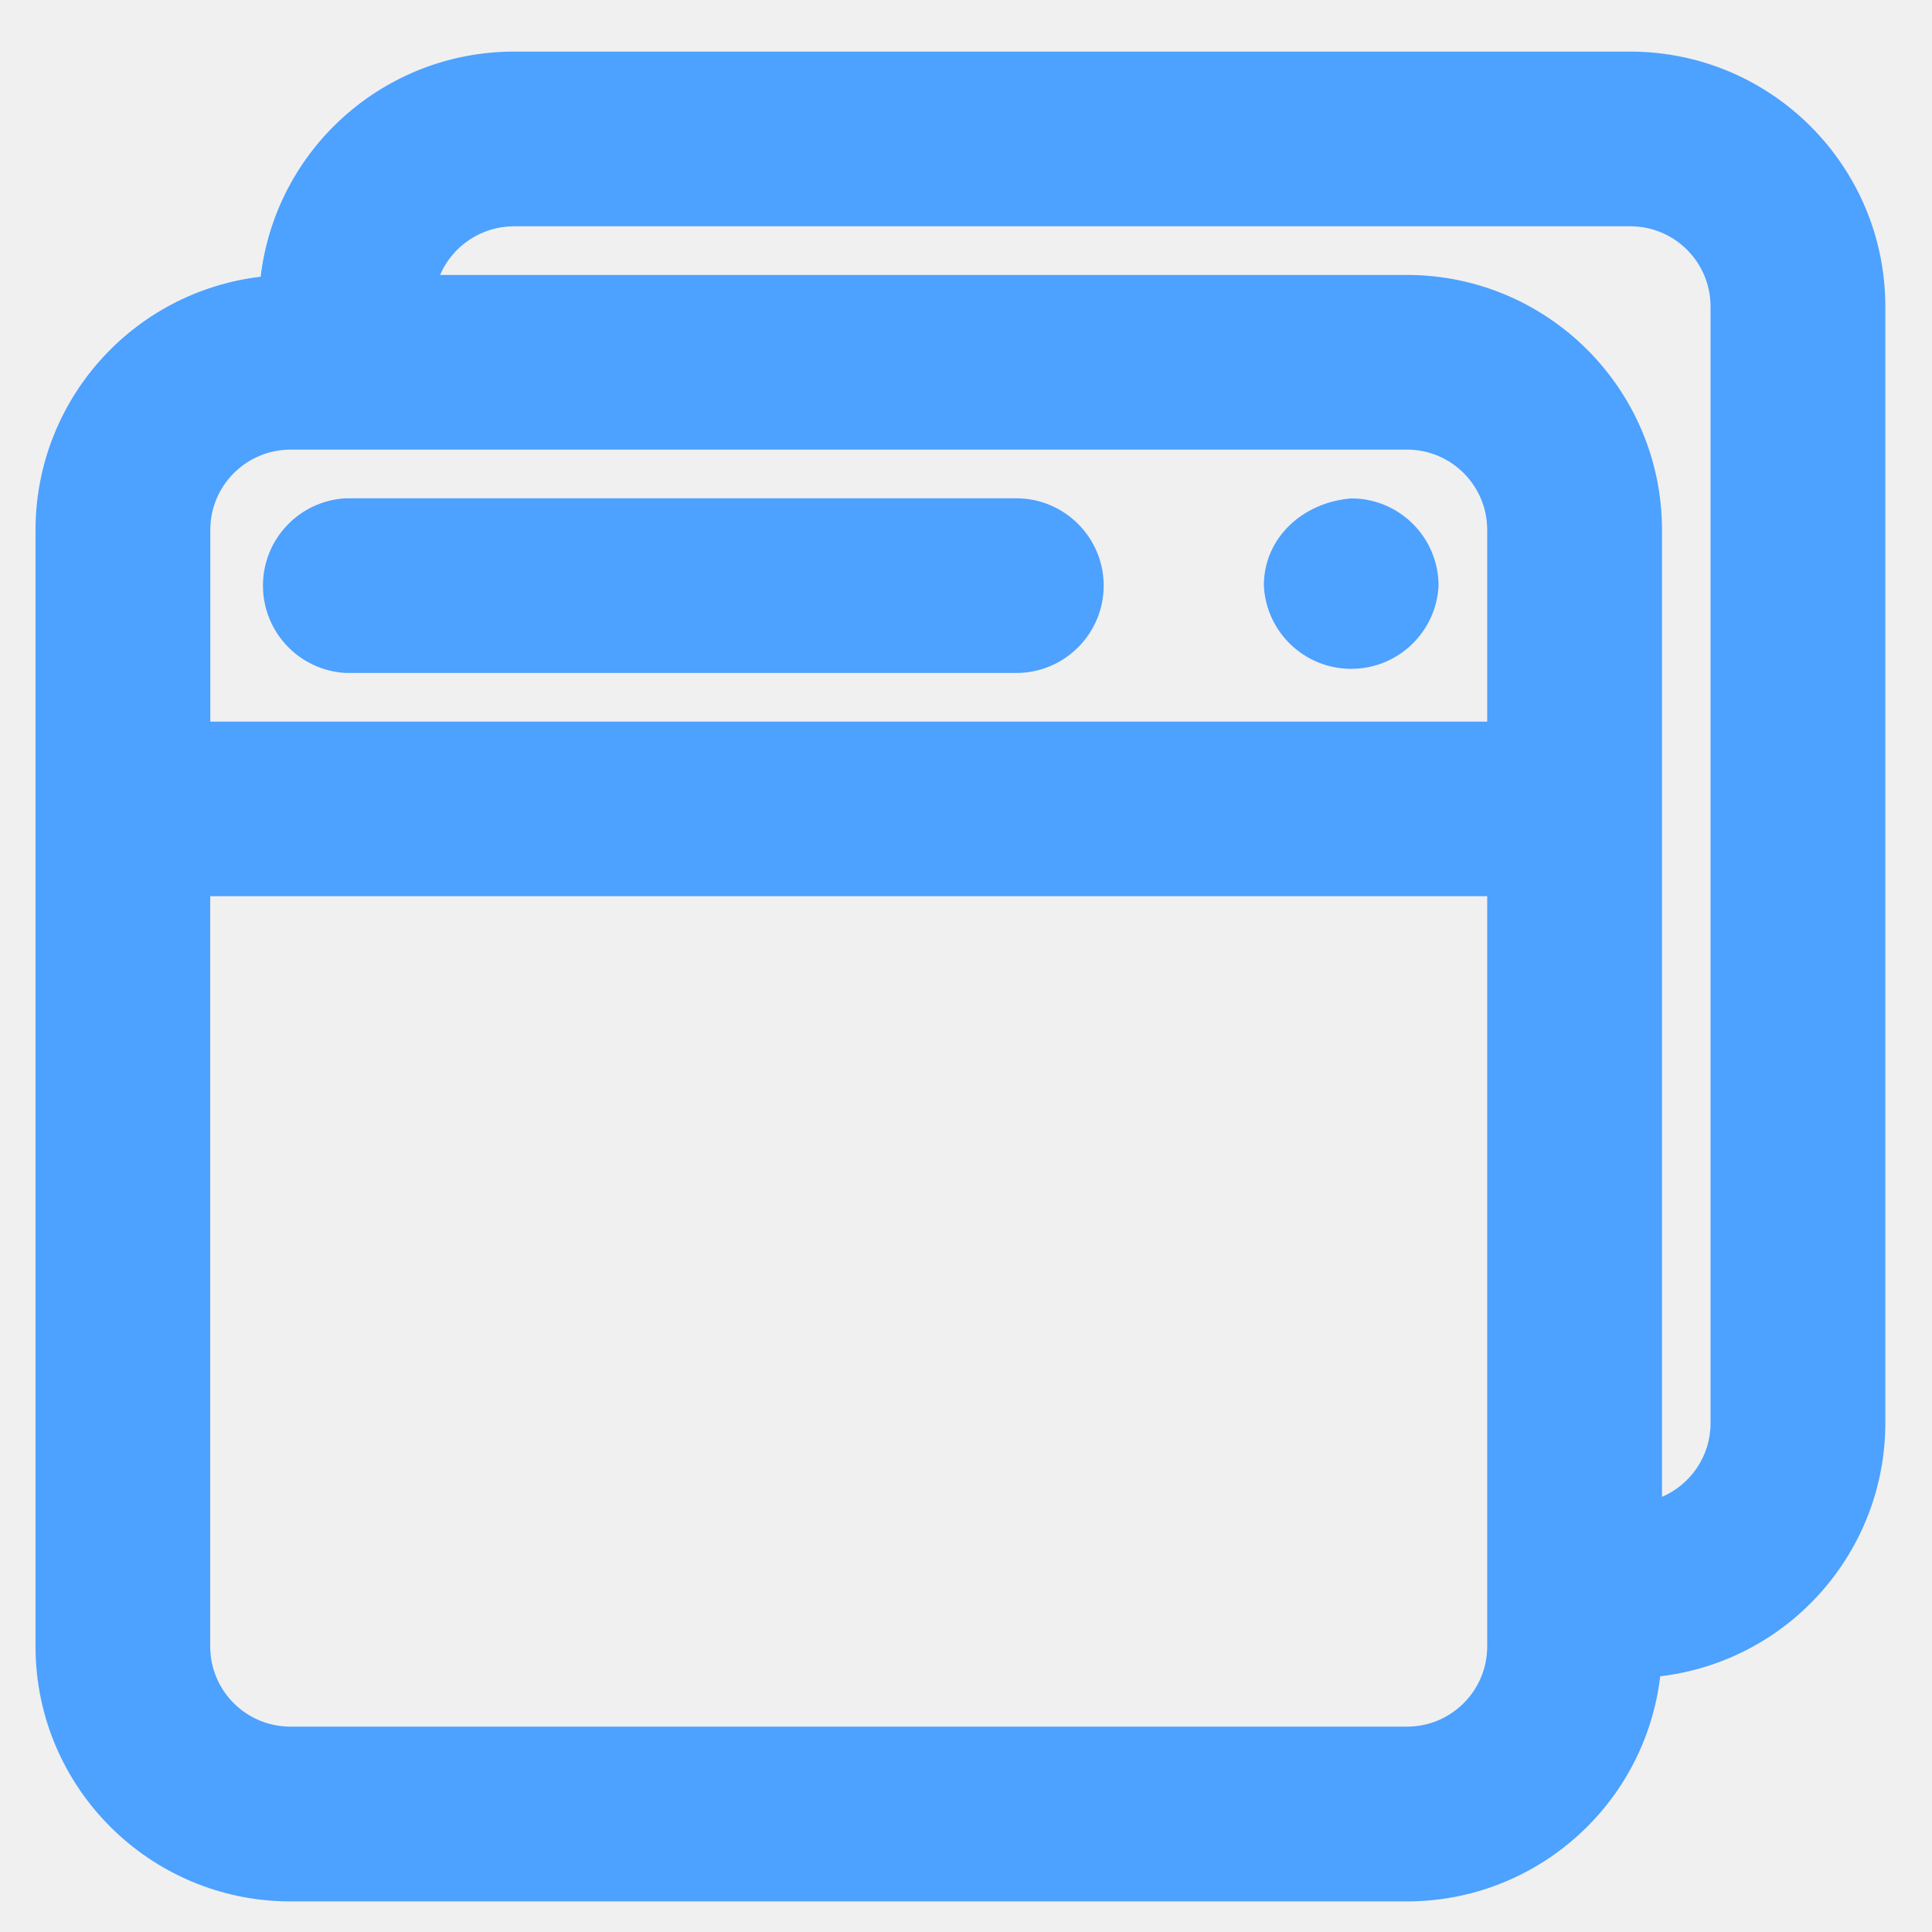
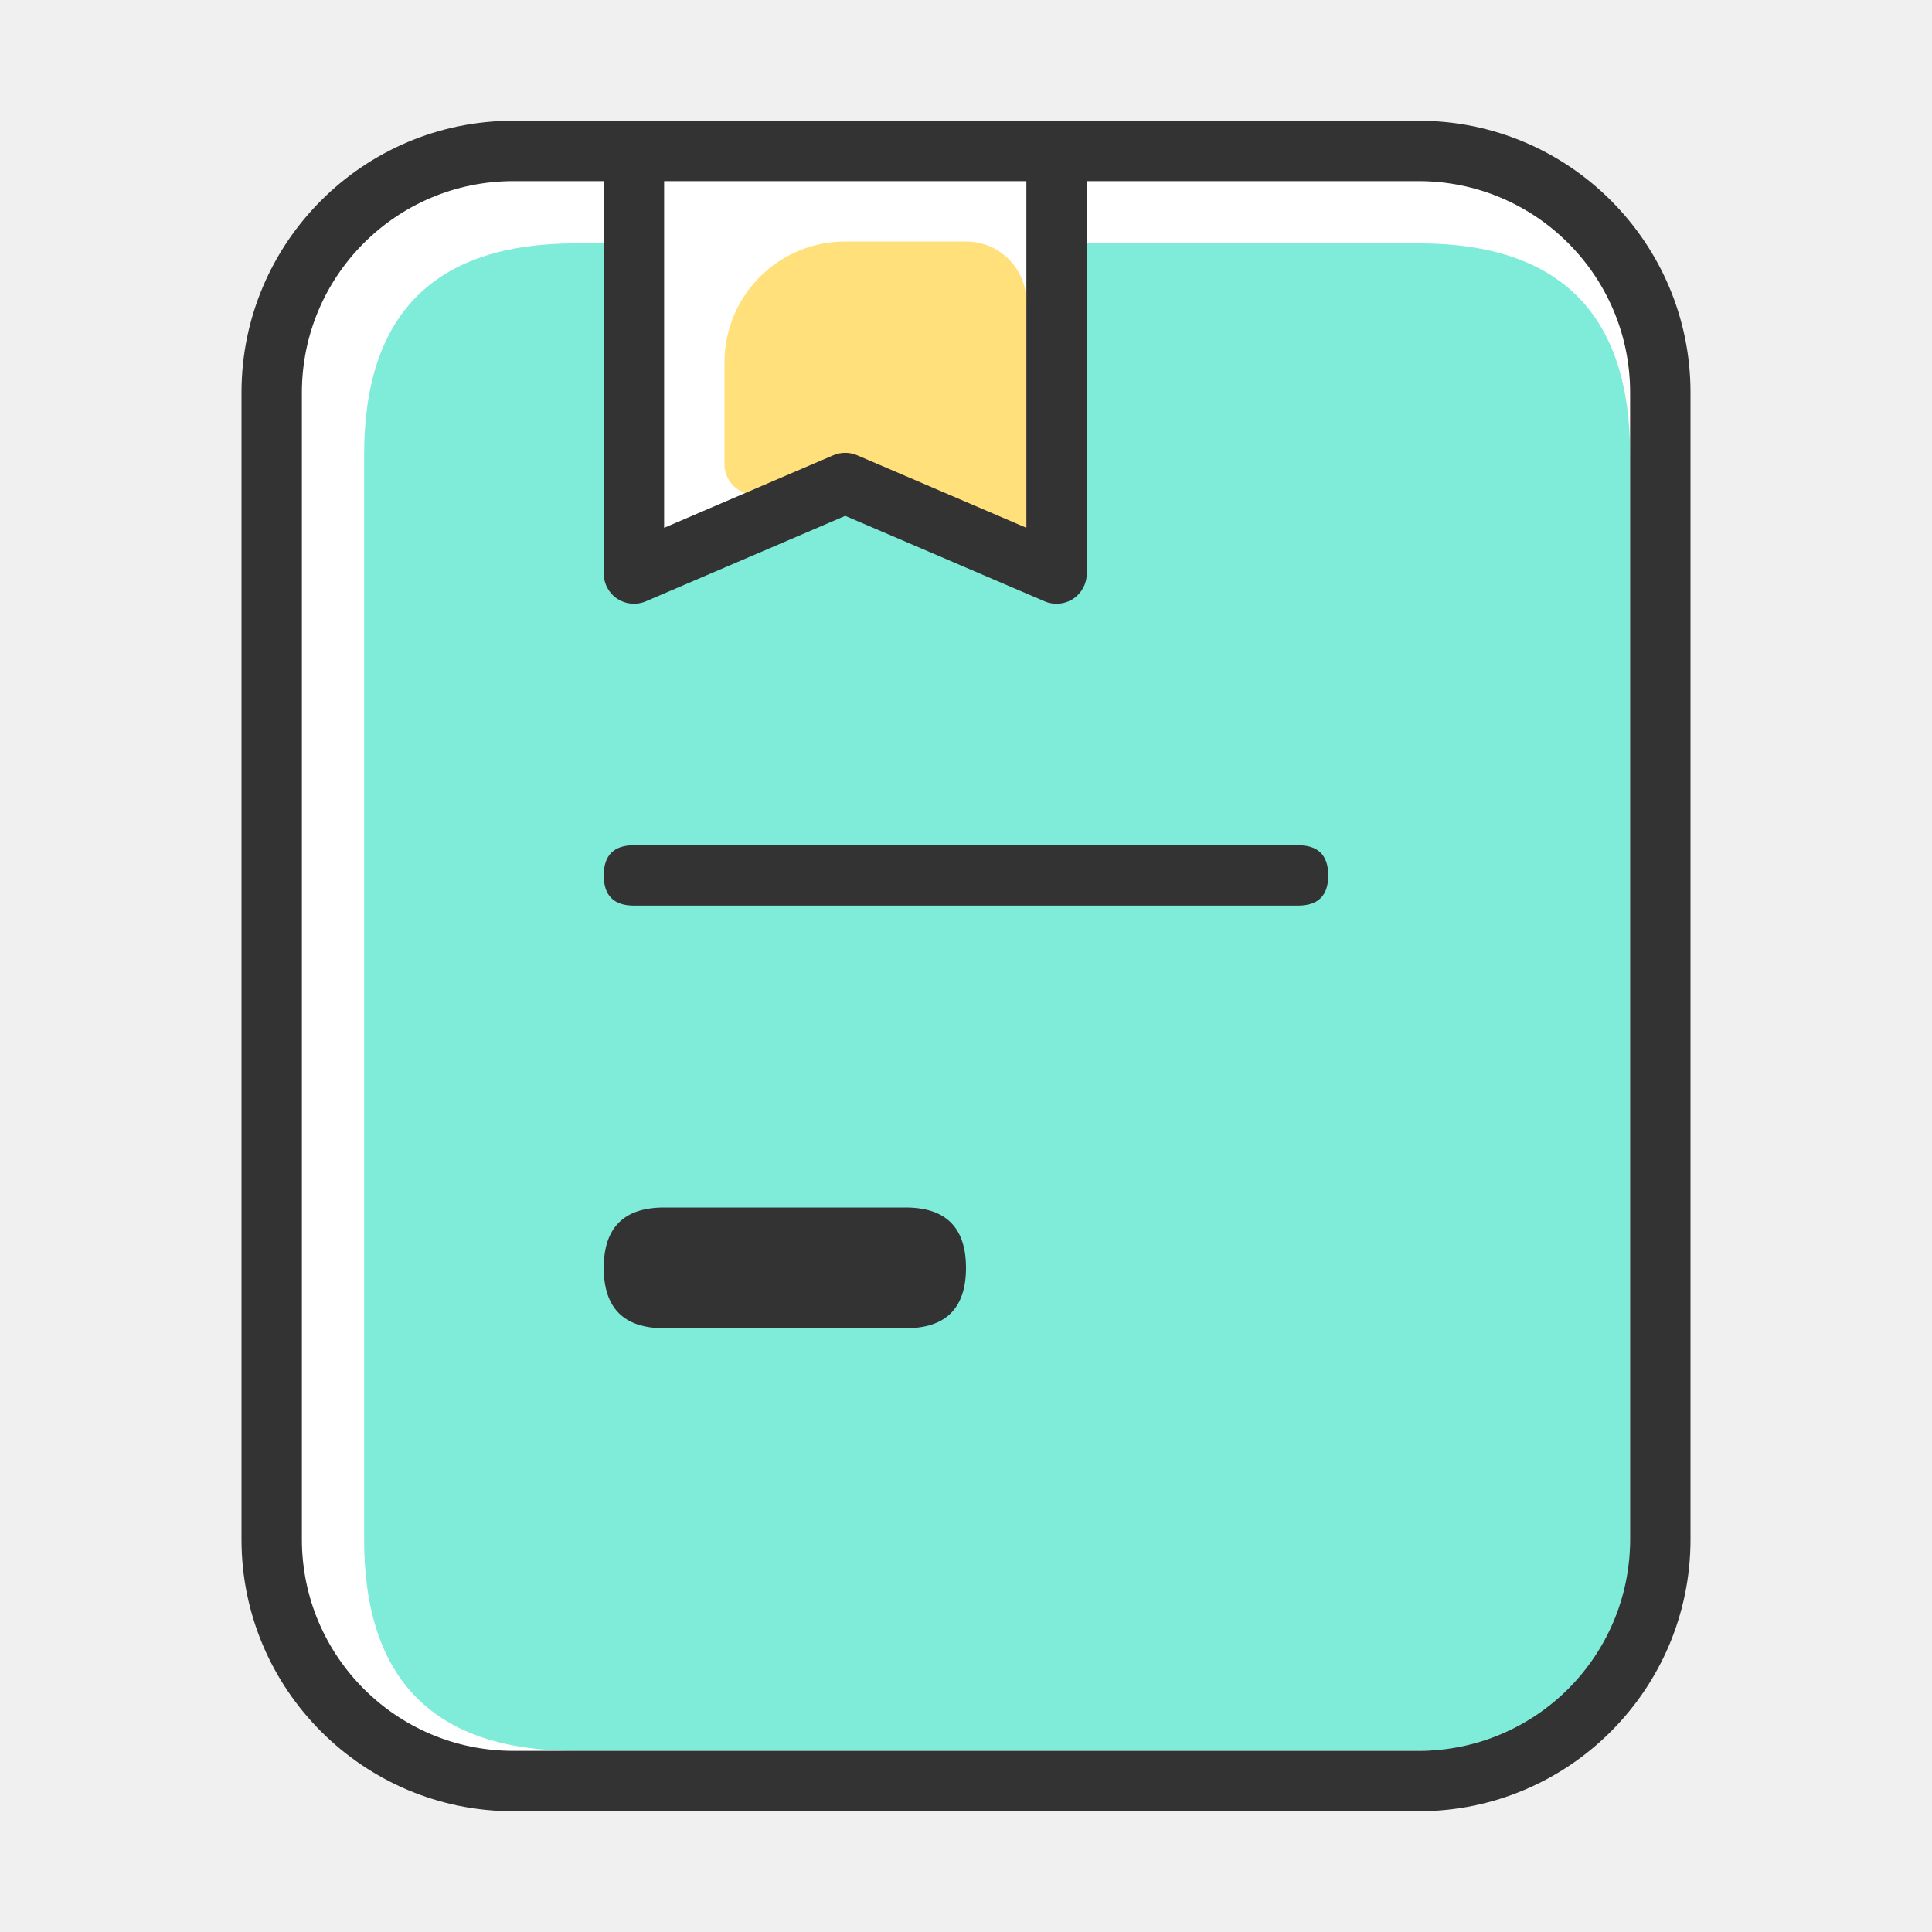
- <svg xmlns="http://www.w3.org/2000/svg" t="1701443126914" class="icon" viewBox="0 0 1024 1024" version="1.1" p-id="11779" width="16" height="16">
-   <path d="M864.178 27.352H272.294a135.256 135.256 0 0 0-134.142 119.324A135.256 135.256 0 0 0 18.829 280.817v591.939a135.2 135.2 0 0 0 135.089 135.033h591.883a135.256 135.256 0 0 0 134.142-119.324 135.311 135.311 0 0 0 119.324-134.142V162.441A135.256 135.256 0 0 0 864.178 27.352z m-75.928 447.659v397.69c0 23.397-19.052 42.448-42.448 42.448H153.918a42.504 42.504 0 0 1-42.504-42.448V475.011h676.836z m0-194.193v101.665H111.469V280.817c0-23.453 19.052-42.504 42.504-42.504h591.883c23.341 0 42.393 19.052 42.393 42.504z m-42.448-135.089H233.244a42.671 42.671 0 0 1 39.05-25.792h591.883c23.397 0 42.448 19.052 42.448 42.504v591.939c0 17.436-10.584 32.477-25.736 38.995V280.817a135.256 135.256 0 0 0-135.089-135.089z" fill="#4DA1FF" p-id="11780" />
-   <path d="M716.276 264.161c-25.514 2.005-46.348 20.611-46.404 46.125v0.111a46.348 46.348 0 0 0 92.584 0.056 46.292 46.292 0 0 0-46.181-46.292zM538.628 264.105H183.442a46.348 46.348 0 0 0 0 92.584h355.186c25.569 0 46.348-20.779 46.348-46.292s-20.779-46.292-46.348-46.292z" fill="#4DA1FF" p-id="11781" />
+ <svg xmlns="http://www.w3.org/2000/svg" t="1702815929546" class="icon" viewBox="0 0 1024 1024" version="1.1" p-id="1832" width="16" height="16">
+   <path d="M144 80m128 0l480 0q128 0 128 128l0 608q0 128-128 128l-480 0q-128 0-128-128l0-608q0-128 128-128Z" fill="#FFFFFF" p-id="1833" />
+   <path d="M193 129m112 0l447 0q112 0 112 112l0 575q0 112-112 112l-447 0q-112 0-112-112l0-575q0-112 112-112Z" fill="#7FEBD9" p-id="1834" />
+   <path d="M560 80v224l-112-48-112 48V80h224z" fill="#FFFFFF" p-id="1835" />
+   <path d="M544 160v128l-96-48-40.84 20.42A16 16 0 0 1 384 246.11V192a64 64 0 0 1 64-64h64a32 32 0 0 1 32 32z" fill="#FFE07A" p-id="1836" />
+   <path d="M752 64H272c-79.4 0-144 64.6-144 144v608c0 79.4 64.6 144 144 144h480c79.4 0 144-64.6 144-144V208c0-79.4-64.6-144-144-144zM544 96v183.74l-89.7-38.45a16 16 0 0 0-12.6 0L352 279.74V96z m320 720a112.12 112.12 0 0 1-112 112H272a112.12 112.12 0 0 1-112-112V208A112.12 112.12 0 0 1 272 96h48v208a16 16 0 0 0 22.3 14.71l105.7-45.3 105.7 45.3A16 16 0 0 0 576 304V96h176a112.12 112.12 0 0 1 112 112z" fill="#333333" p-id="1837" />
+   <path d="M320 448m16 0l352 0q16 0 16 16l0 0q0 16-16 16l-352 0q-16 0-16-16l0 0q0-16 16-16Z" fill="#333333" p-id="1838" />
+   <path d="M320 640m32 0l128 0q32 0 32 32l0 0q0 32-32 32l-128 0q-32 0-32-32l0 0q0-32 32-32Z" fill="#333333" p-id="1839" />
</svg>
